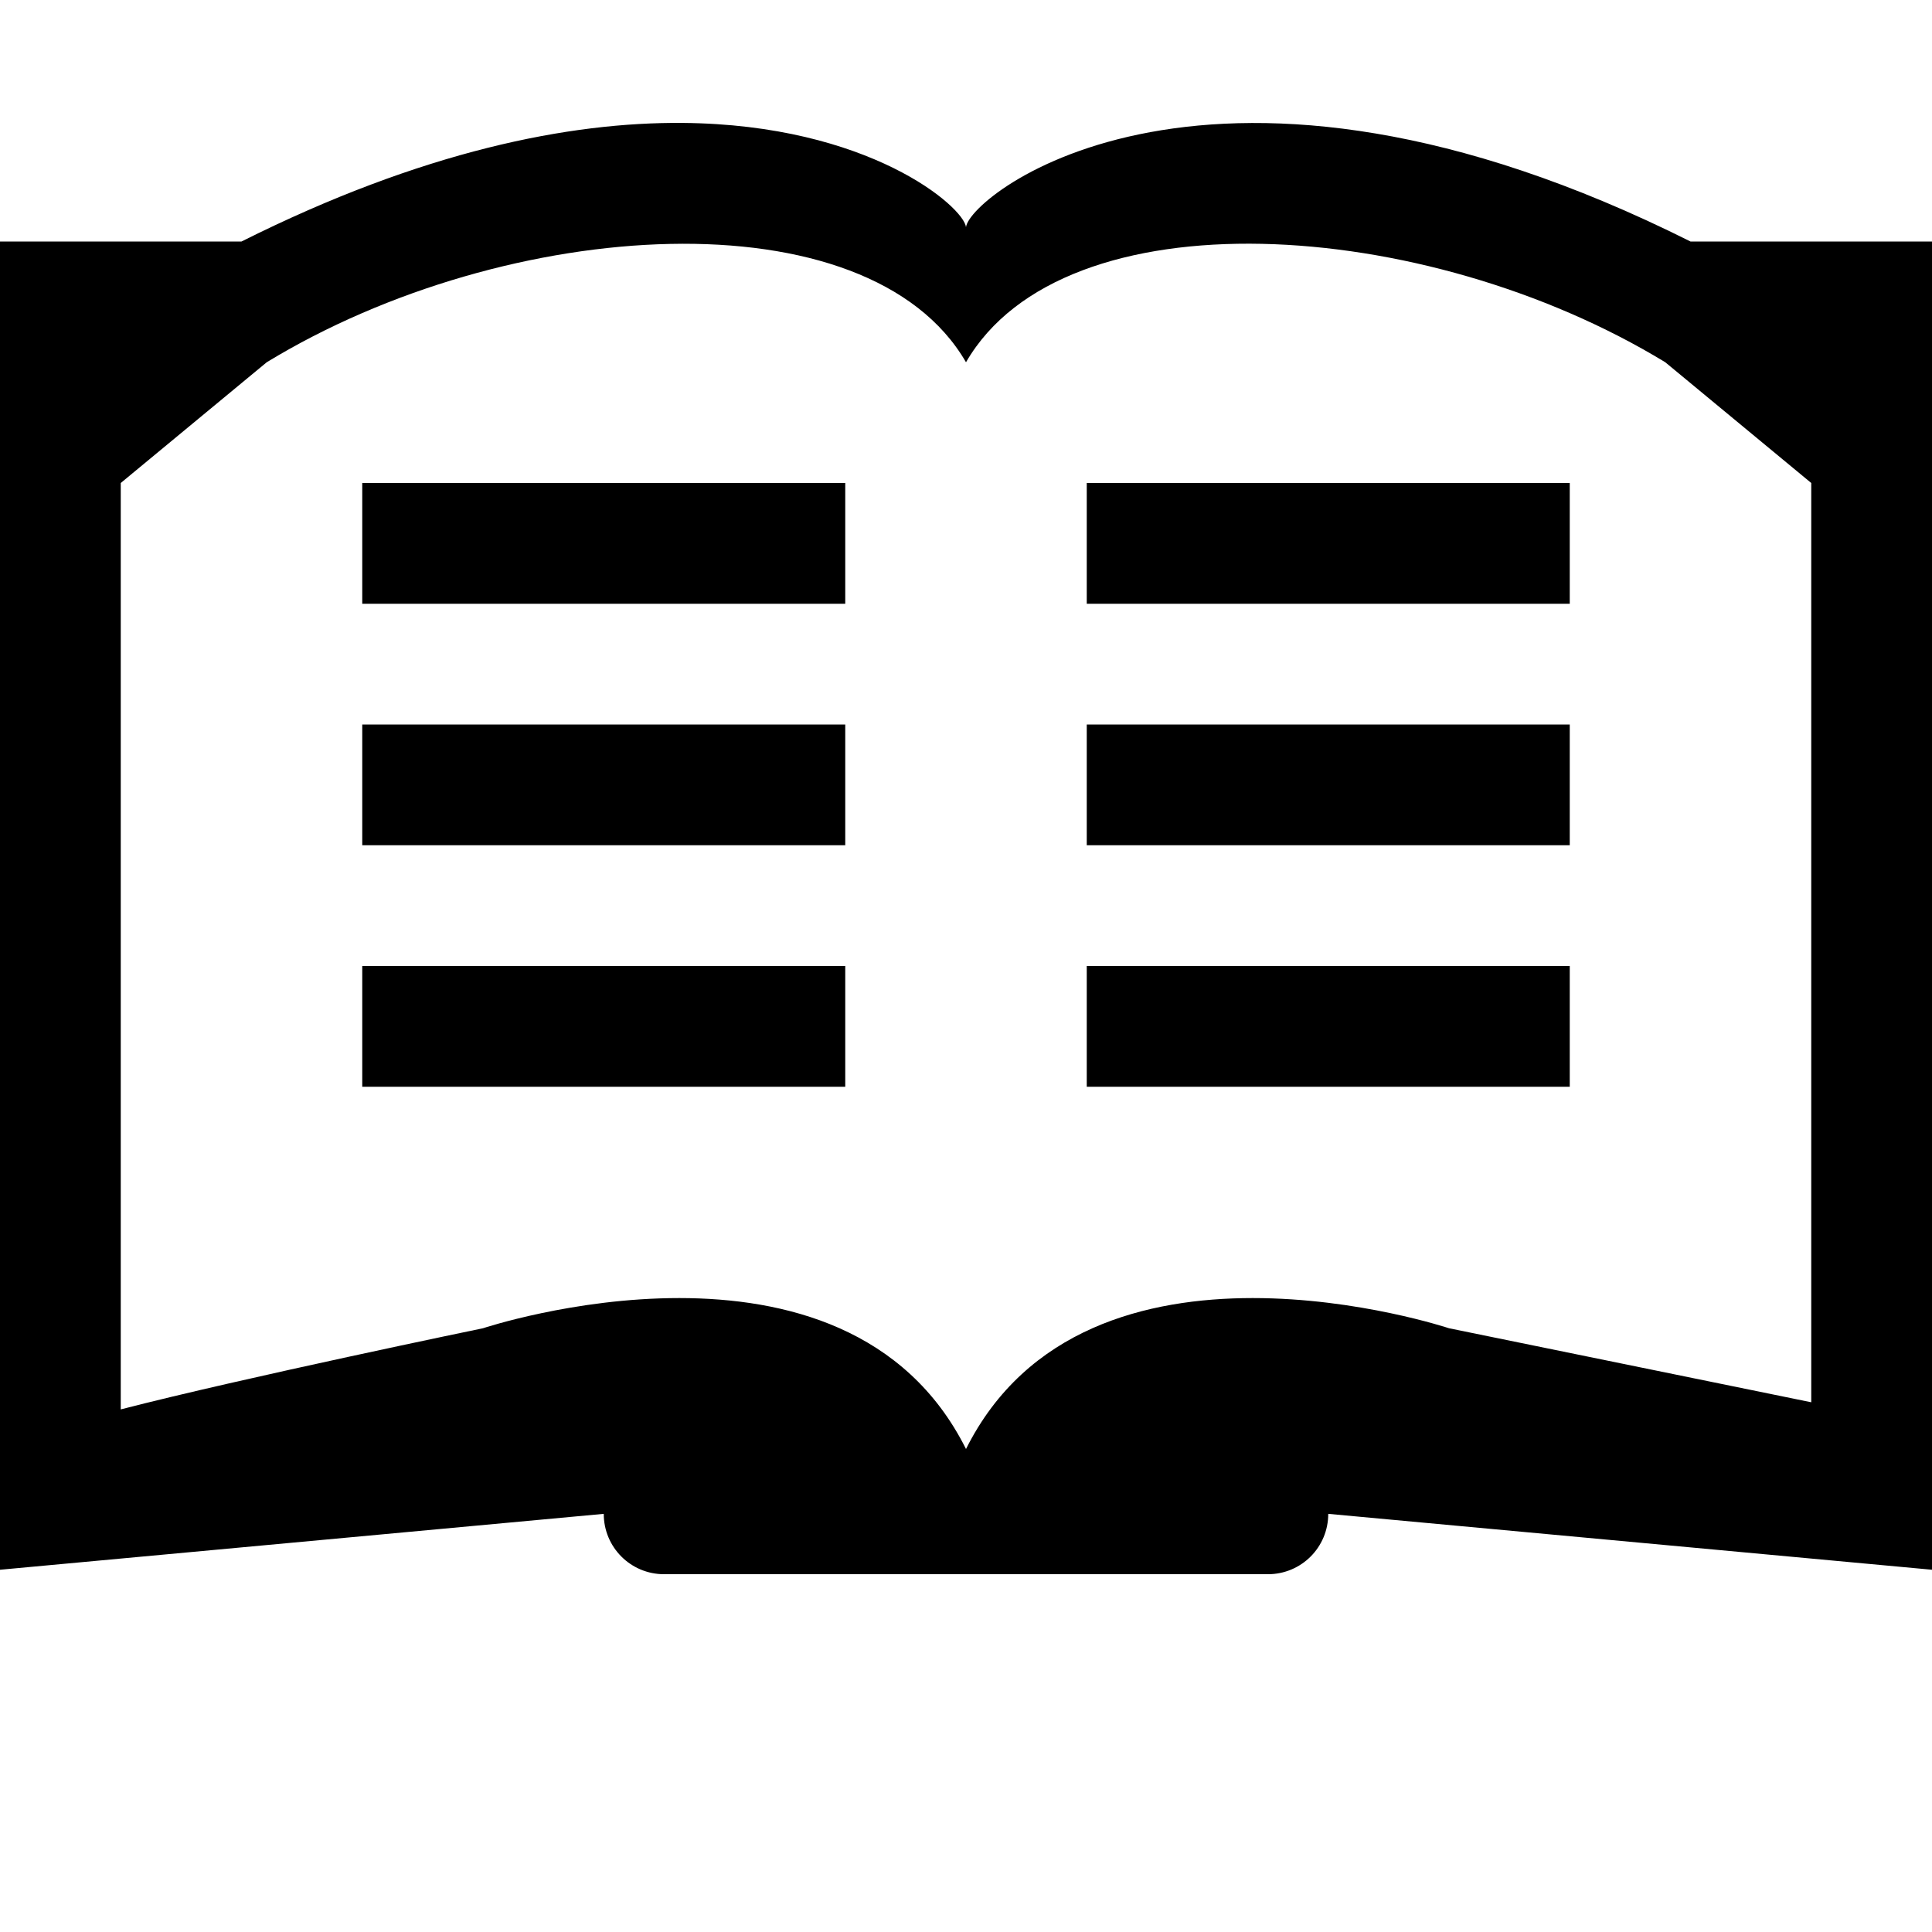
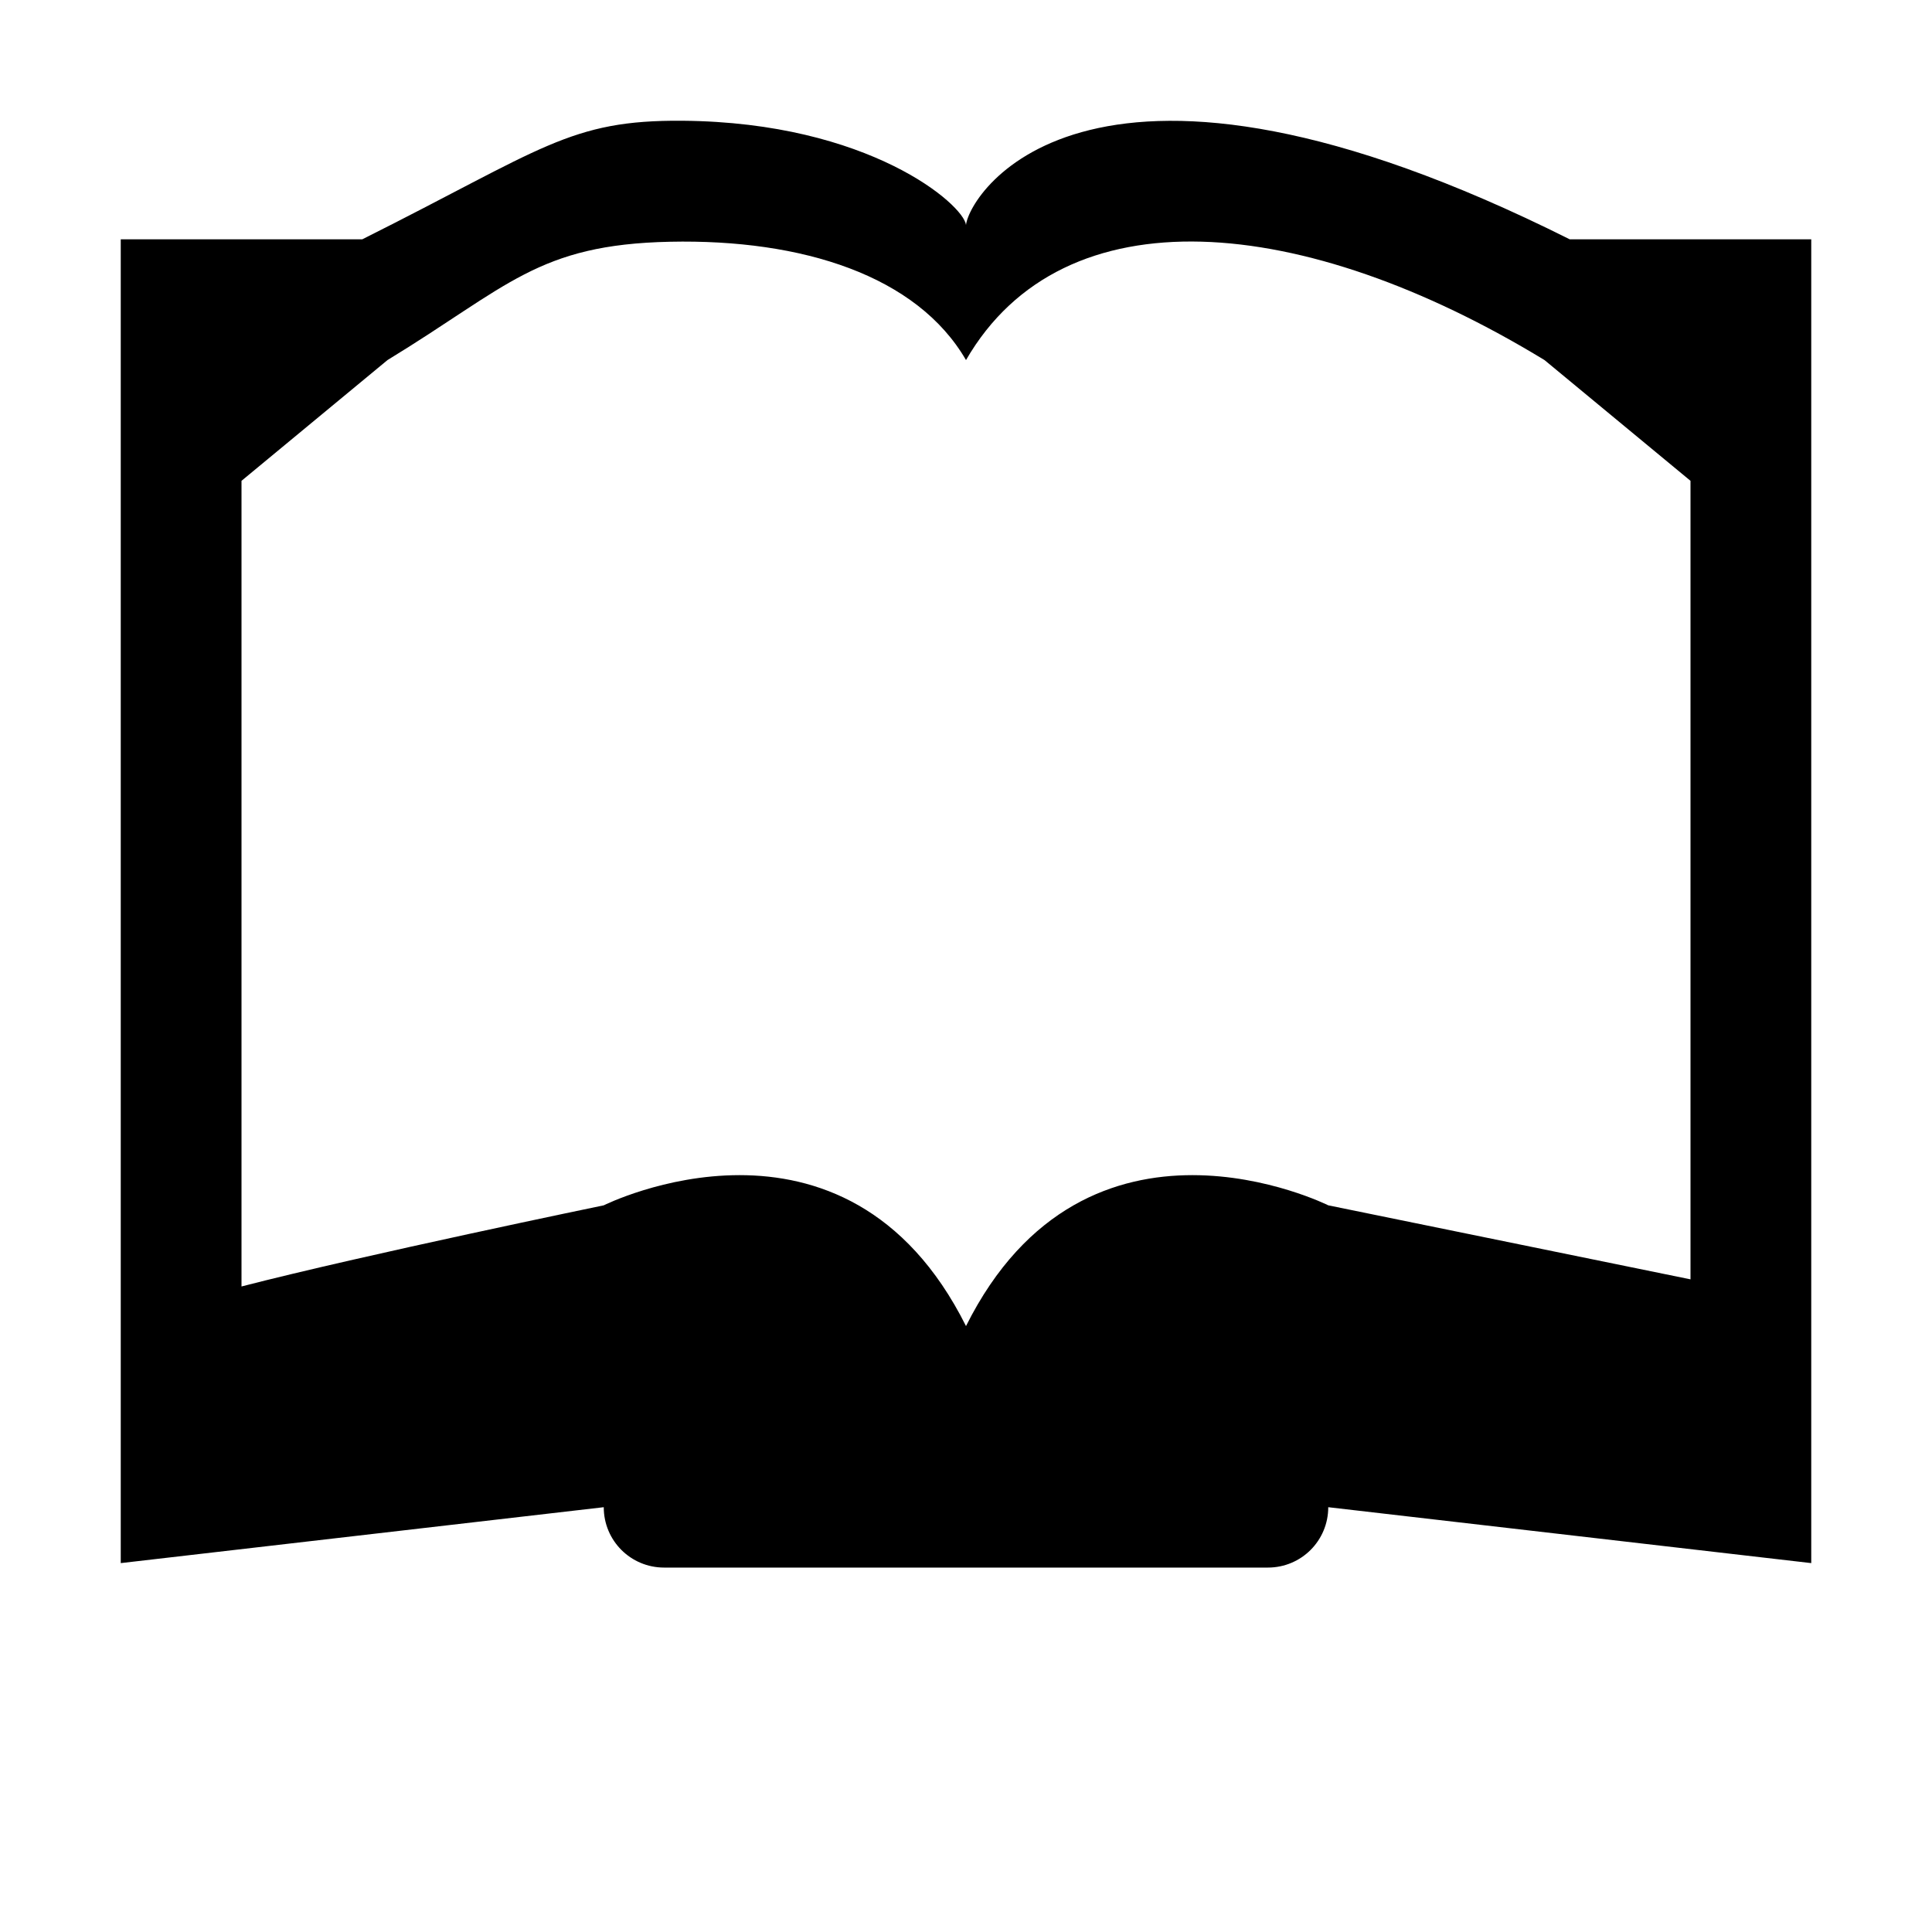
<svg xmlns="http://www.w3.org/2000/svg" id="svg1" class="bi bi-book-fill" width="16" height="16" fill="currentColor" version="1.1" viewBox="0 0 16 16">
-   <path id="path33" d="m5.654 1.018c-0.938-0.008-2.156 0.232-3.654 0.982h-2v11l5-0.463c0 0.277 0.223 0.5 0.5 0.5h5c0.277 0 0.5-0.223 0.5-0.5l5 0.463v-11h-2c-3.964-1.985-5.969-0.39-6-0.119-0.019-0.168-0.802-0.85-2.346-0.863zm-0.105 1.002c1.097-0.023 2.046 0.281 2.451 0.98 0.809-1.4 3.796-1.215 5.791 0l1.209 1v7.613l-3-0.613s-3-1-4 1c-1-2-4-1-4-1s-1.985 0.41-3 0.672v-7.672l1.209-1c0.998-0.608 2.243-0.957 3.34-0.98zm-2.549 1.98v1h4v-1zm6 0v1h4v-1zm-6 2v1h4v-1zm6 0v1h4v-1zm-6 2v1h4v-1zm6 0v1h4v-1z" />
+   <path id="path33" d="m5.654 1c-0.938-0.008-1.156 0.232-2.654 0.982h-2v10.963l4-0.463c0 0.277 0.223 0.5 0.5 0.5h5c0.277 0 0.5-0.223 0.5-0.5l4 0.463v-10.963h-2c-3.964-1.985-4.969-0.39-5-0.119-0.019-0.168-0.802-0.85-2.346-0.863zm-0.105 1.002c1.097-0.023 2.046 0.281 2.451 0.98 0.809-1.4 2.796-1.215 4.791 0l1.209 1v6.613l-3-0.613s-2-1-3 1c-1-2-3-1-3-1s-1.985 0.41-3 0.672v-6.672l1.209-1c0.998-0.608 1.243-0.957 2.34-0.98z" />
</svg>
